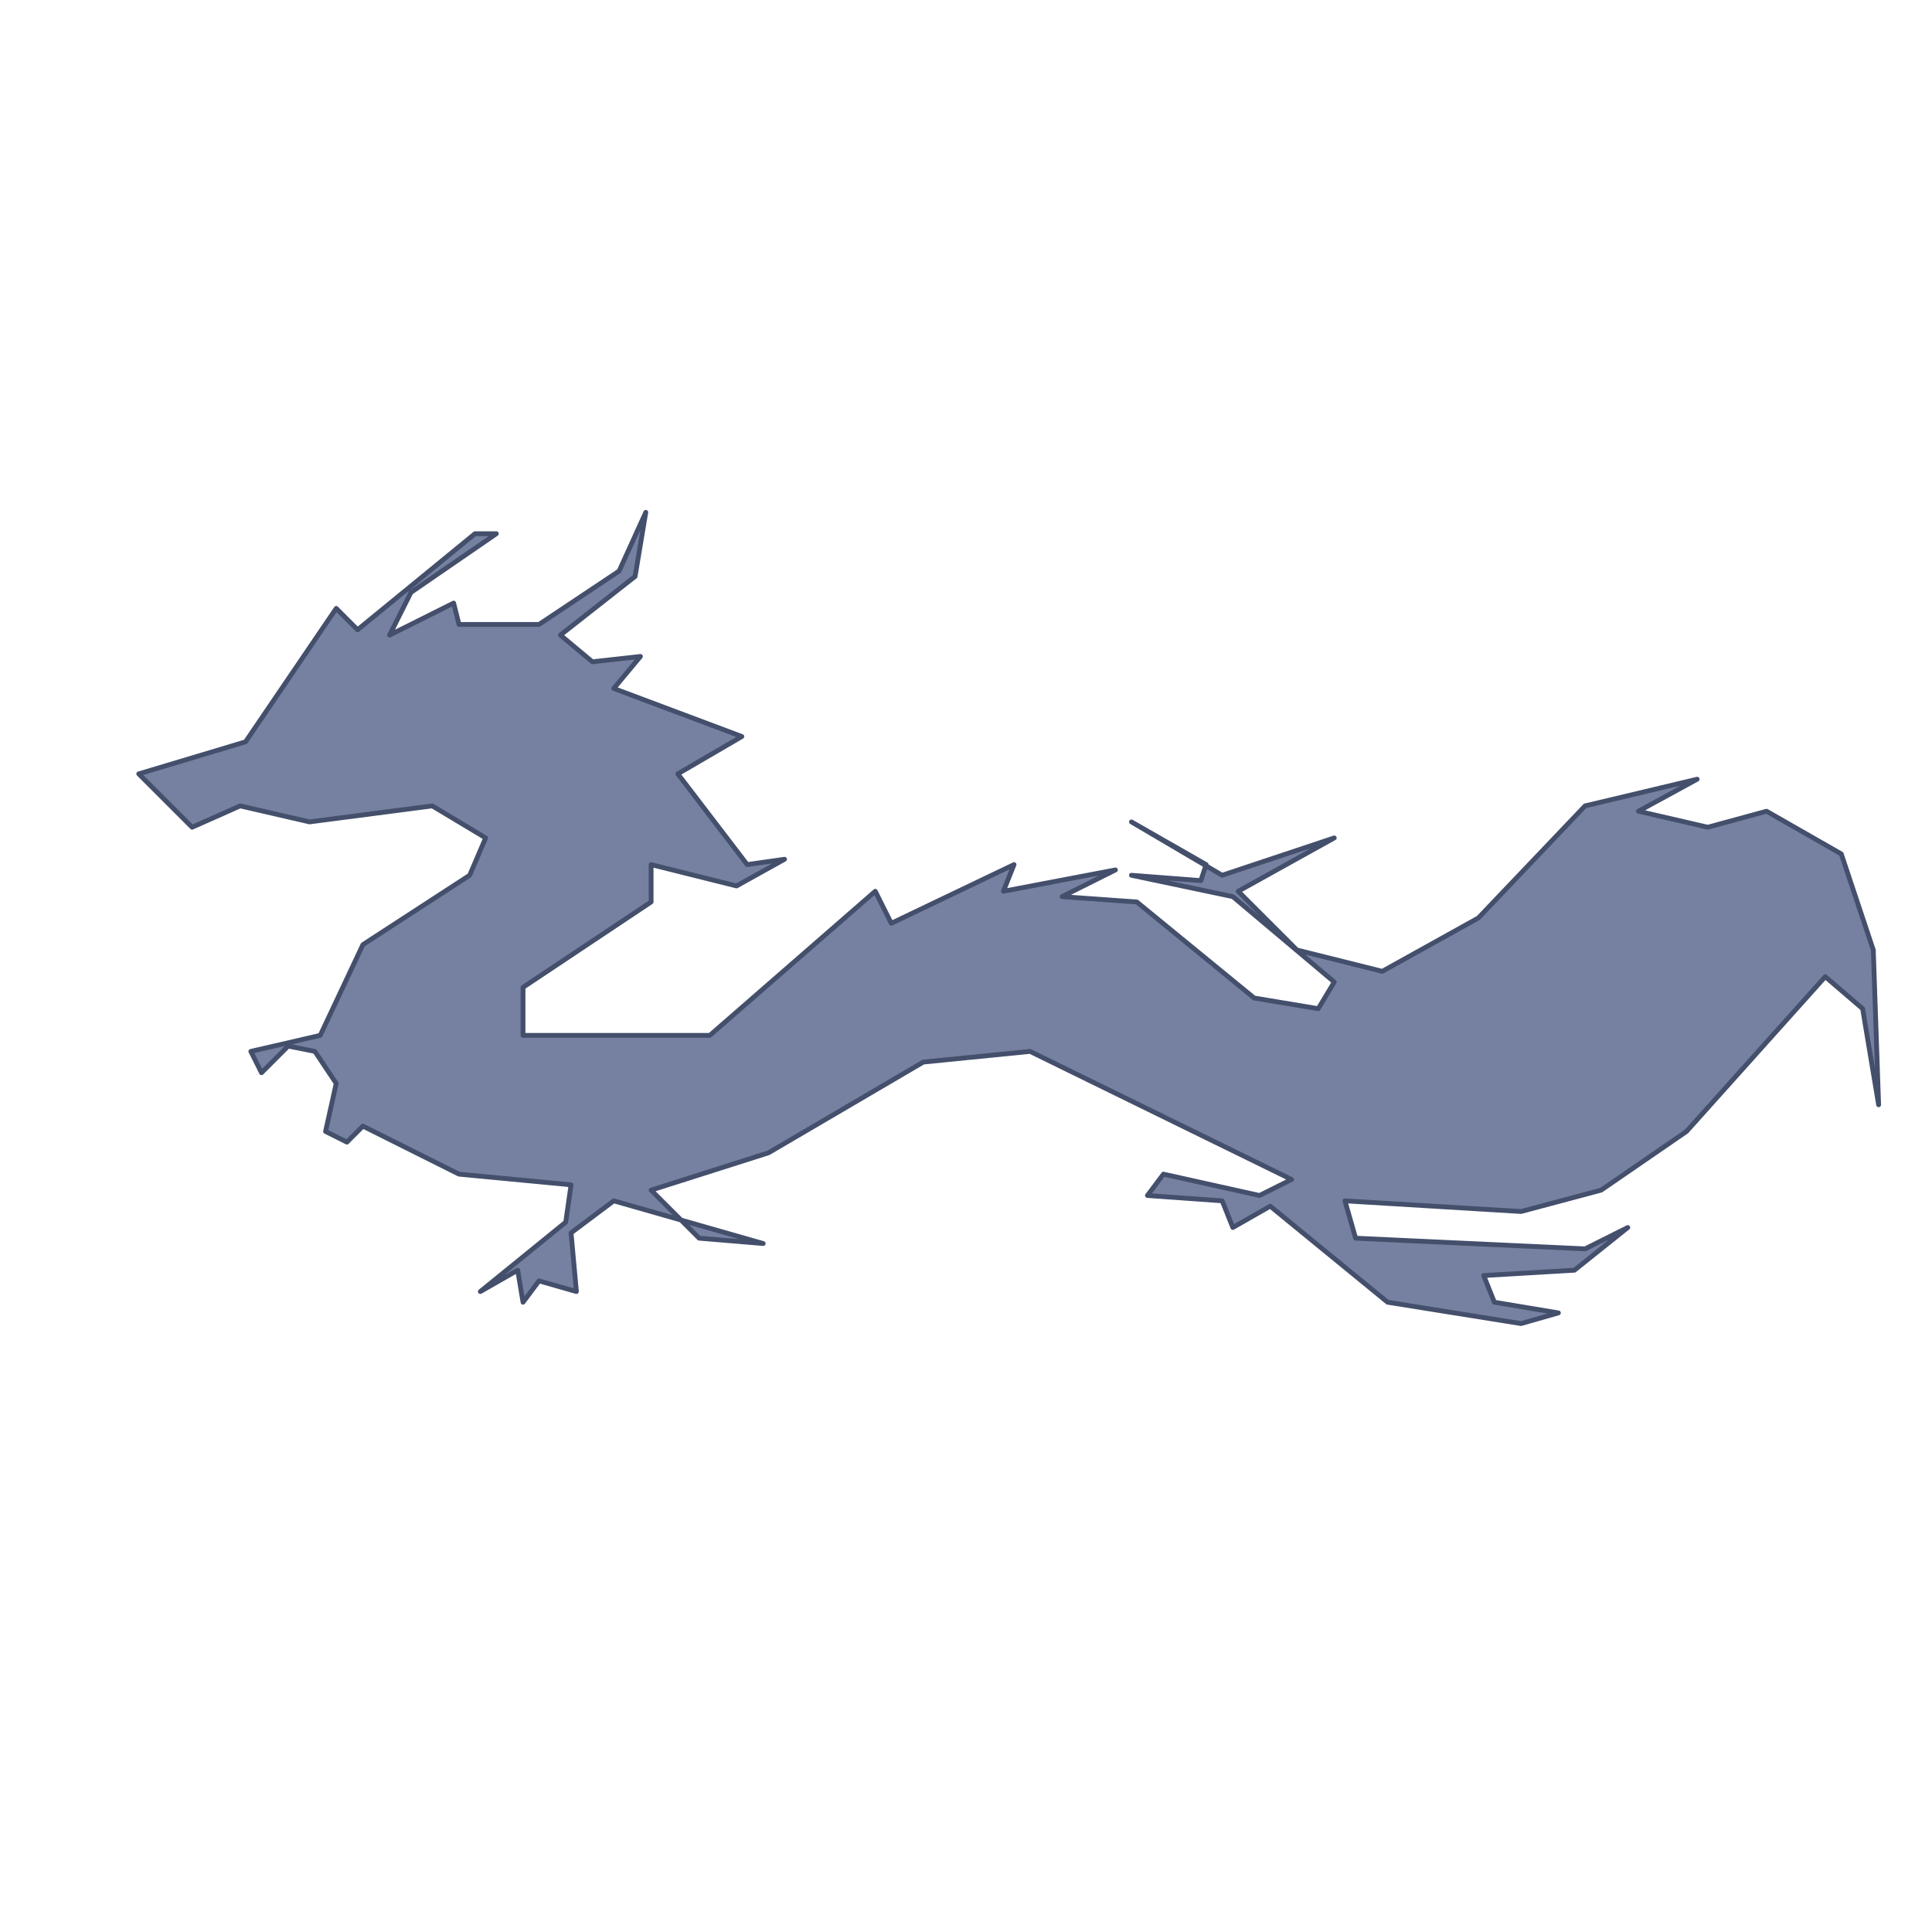
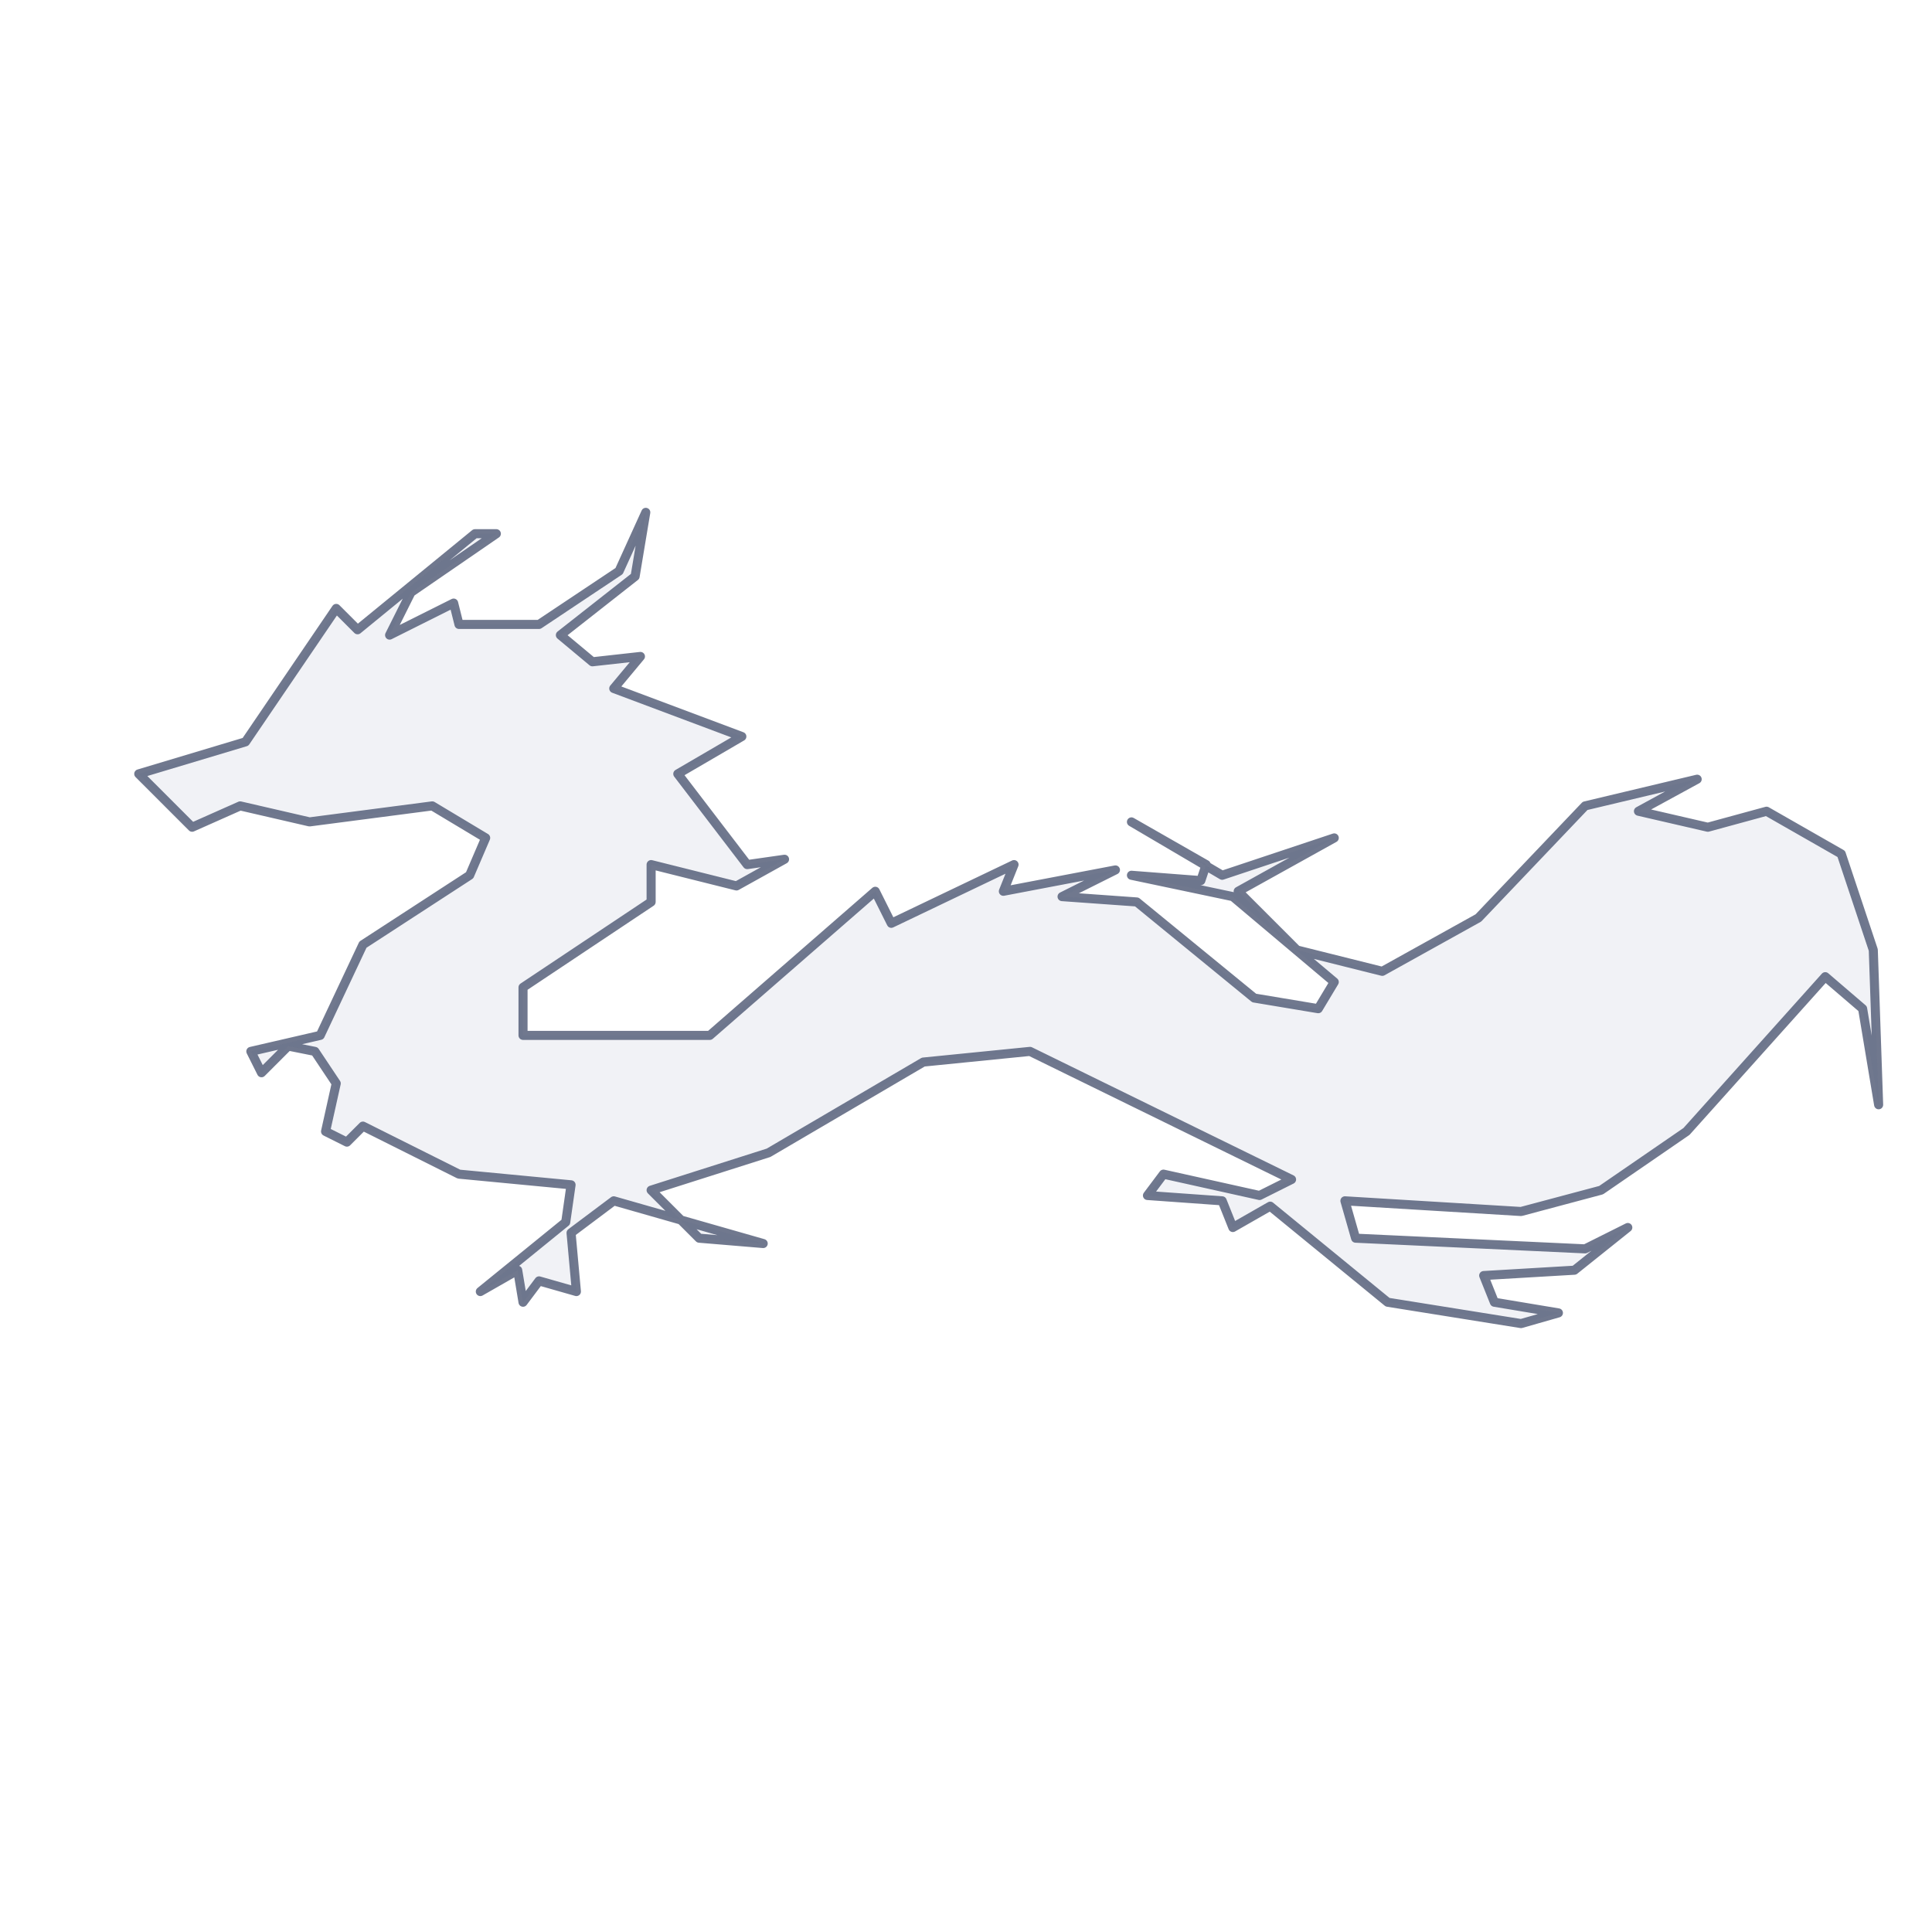
<svg xmlns="http://www.w3.org/2000/svg" viewBox="0 0 362 362" aria-hidden="true">
-   <path fill="#6A769A" stroke="#34405F" stroke-width=".9" stroke-linejoin="round" opacity=".92" d="M26,145 L36,155 L45,151 L58,154 L81,151 L91,157 L88,164 L68,177 L60,194 L47,197 L49,201 L54,196 L59,197 L63,203 L61,212 L65,214 L68,211 L86,220 L107,222 L106,229 L90,242 L97,238 L98,244 L101,240 L108,242 L107,231 L115,225 L143,233 L131,232 L122,223 L144,216 L173,199 L193,197 L242,221 L236,224 L218,220 L215,224 L229,225 L231,230 L238,226 L260,244 L285,248 L292,246 L280,244 L278,239 L295,238 L305,230 L297,234 L254,232 L252,225 L285,227 L300,223 L316,212 L342,183 L349,189 L352,207 L351,178 L345,160 L331,152 L320,155 L307,152 L318,146 L297,151 L277,172 L259,182 L243,178 L232,167 L250,157 L229,164 L212,154 L226,162 L225,165 L212,164 L231,168 L250,184 L247,189 L235,187 L213,169 L199,168 L209,163 L188,167 L190,162 L167,173 L164,167 L133,194 L98,194 L98,185 L122,169 L122,162 L138,166 L147,161 L140,162 L127,145 L139,138 L115,129 L120,123 L111,124 L105,119 L119,108 L121,96 L116,107 L101,117 L86,117 L85,113 L73,119 L77,111 L93,100 L89,100 L67,118 L63,114 L46,139 Z" />
+   <path fill="#6A769A" fill-opacity=".10" stroke="#34405F" stroke-opacity=".76" stroke-width="1.7" stroke-linejoin="round" opacity=".92" d="M26,145 L36,155 L45,151 L58,154 L81,151 L91,157 L88,164 L68,177 L60,194 L47,197 L49,201 L54,196 L59,197 L63,203 L61,212 L65,214 L68,211 L86,220 L107,222 L106,229 L90,242 L97,238 L98,244 L101,240 L108,242 L107,231 L115,225 L143,233 L131,232 L122,223 L144,216 L173,199 L193,197 L242,221 L236,224 L218,220 L215,224 L229,225 L231,230 L238,226 L260,244 L285,248 L292,246 L280,244 L278,239 L295,238 L305,230 L297,234 L254,232 L252,225 L285,227 L300,223 L316,212 L342,183 L349,189 L352,207 L351,178 L345,160 L331,152 L320,155 L307,152 L318,146 L297,151 L277,172 L259,182 L243,178 L232,167 L250,157 L229,164 L212,154 L226,162 L225,165 L212,164 L231,168 L250,184 L247,189 L235,187 L213,169 L199,168 L209,163 L188,167 L190,162 L167,173 L164,167 L133,194 L98,194 L98,185 L122,169 L122,162 L138,166 L147,161 L140,162 L127,145 L139,138 L115,129 L120,123 L111,124 L105,119 L119,108 L121,96 L116,107 L101,117 L86,117 L85,113 L73,119 L77,111 L93,100 L89,100 L67,118 L63,114 L46,139 Z" />
</svg>
